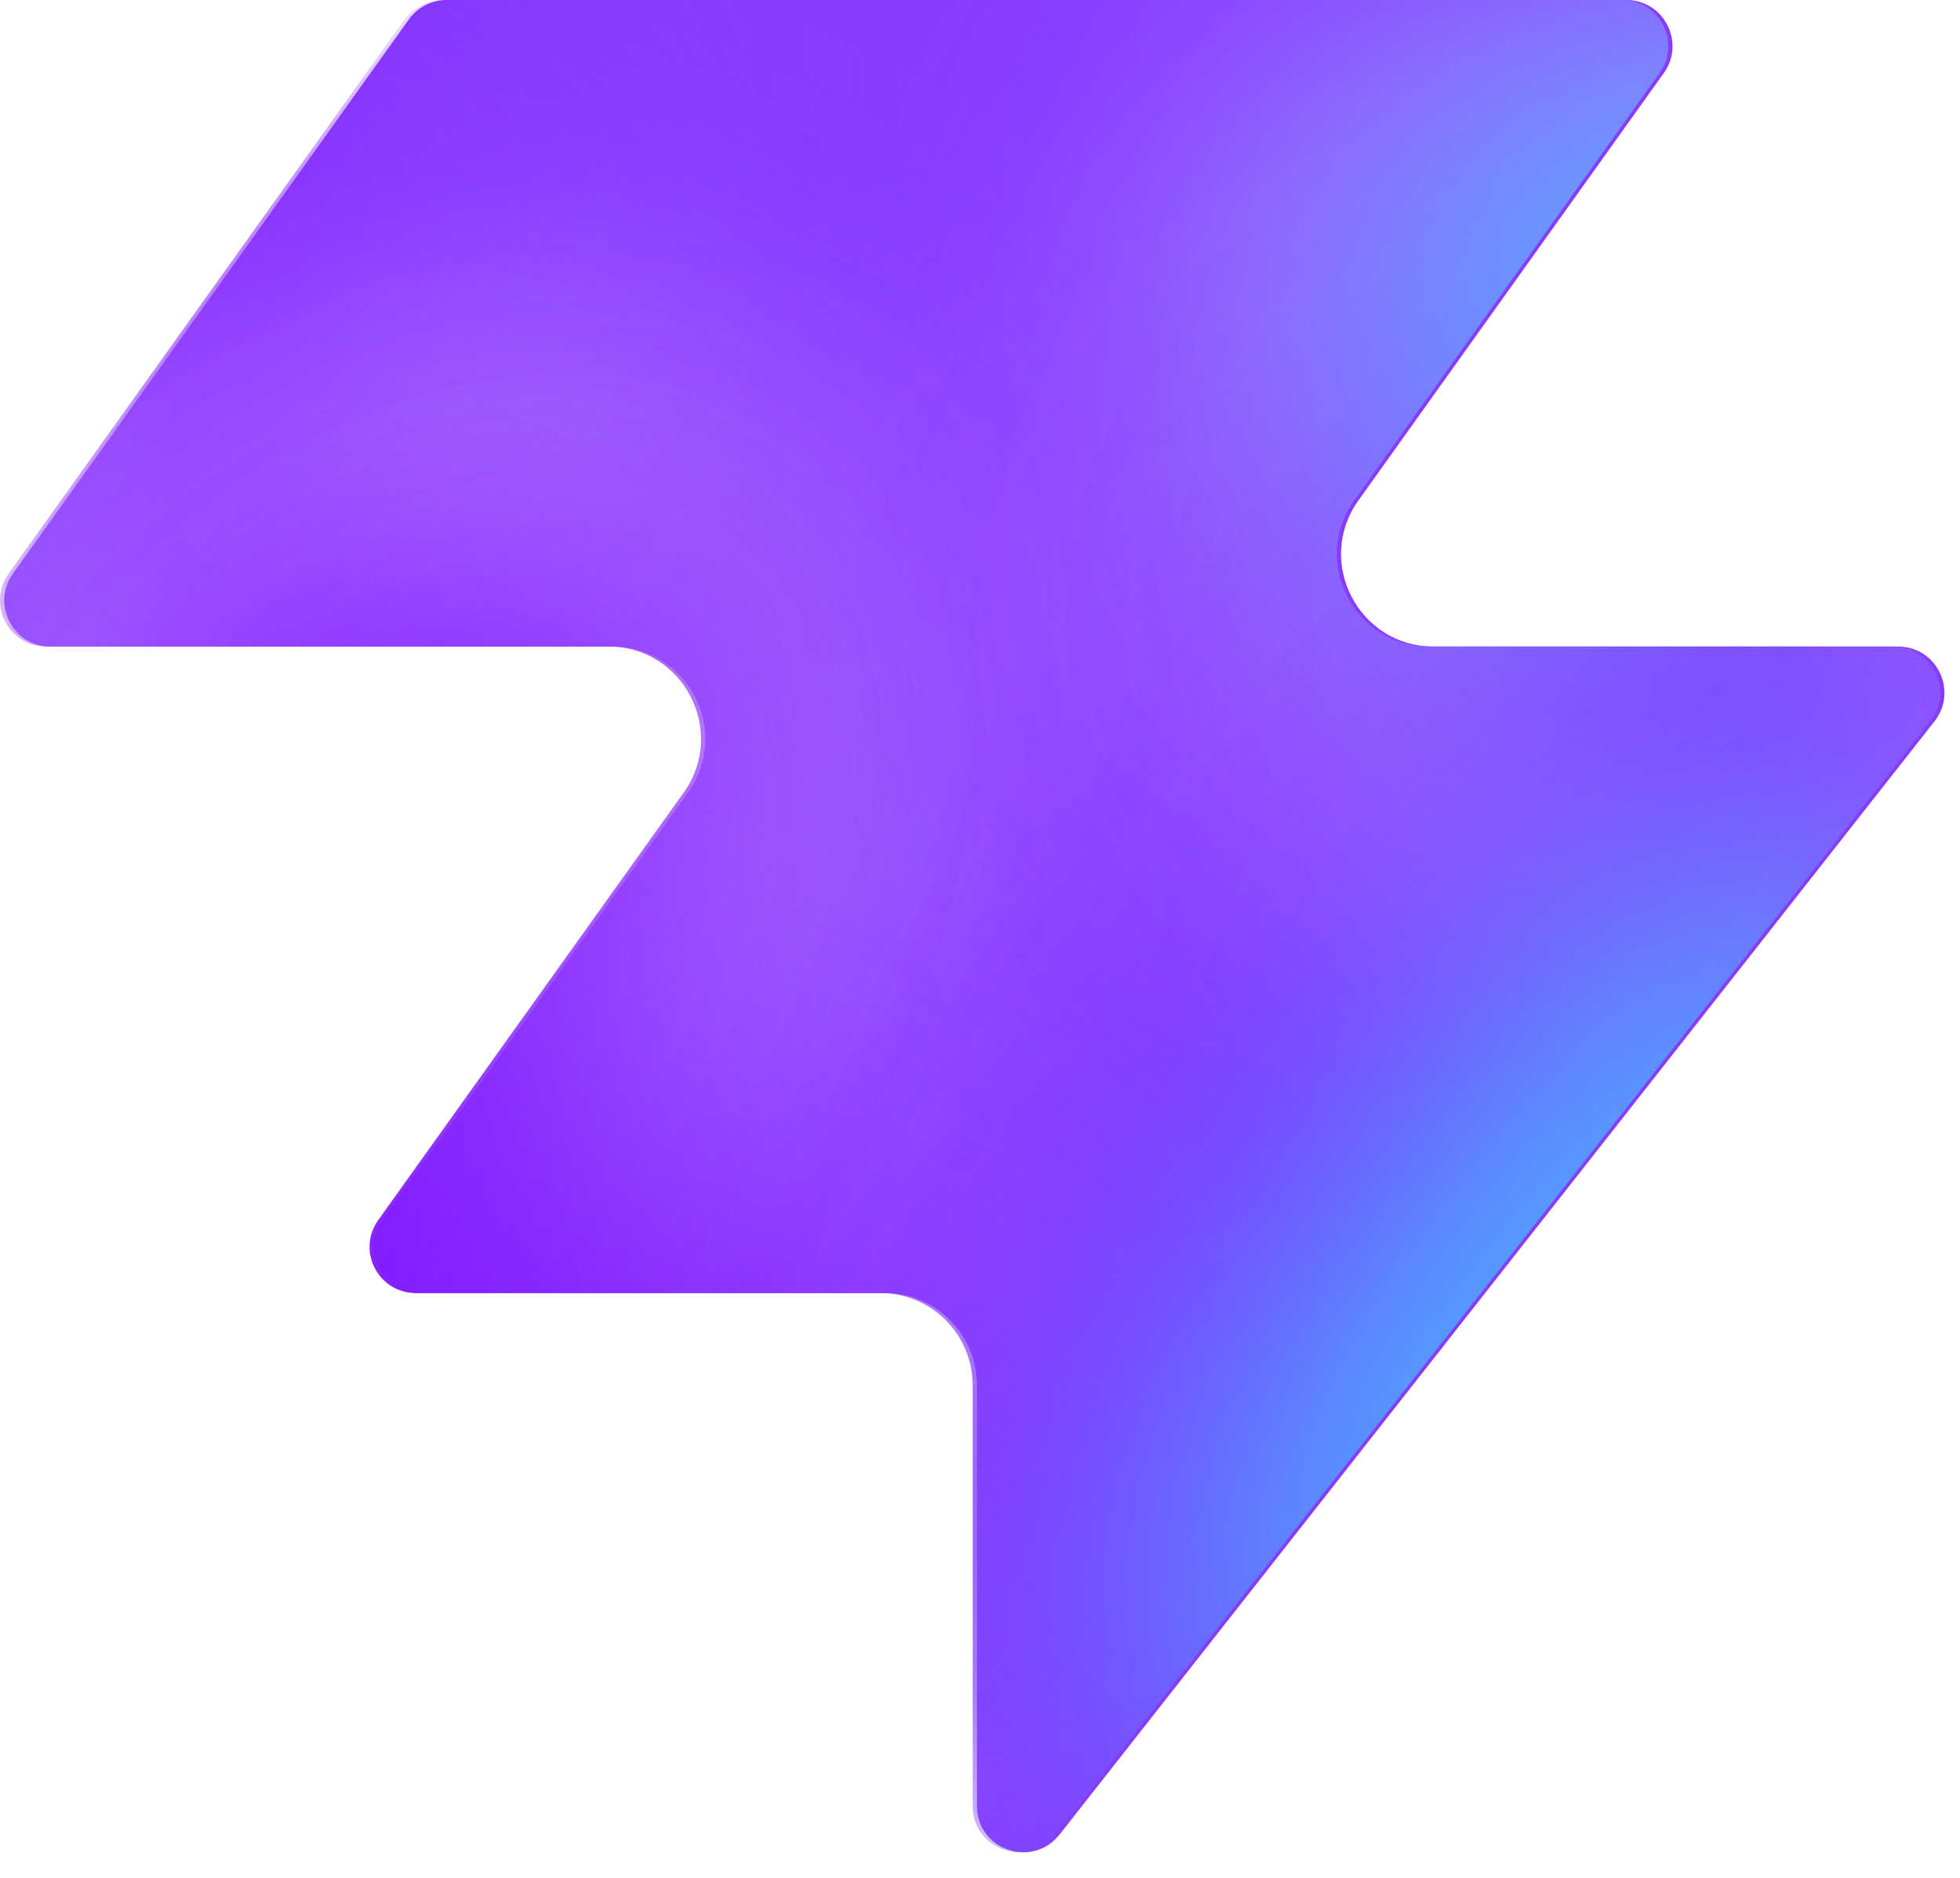
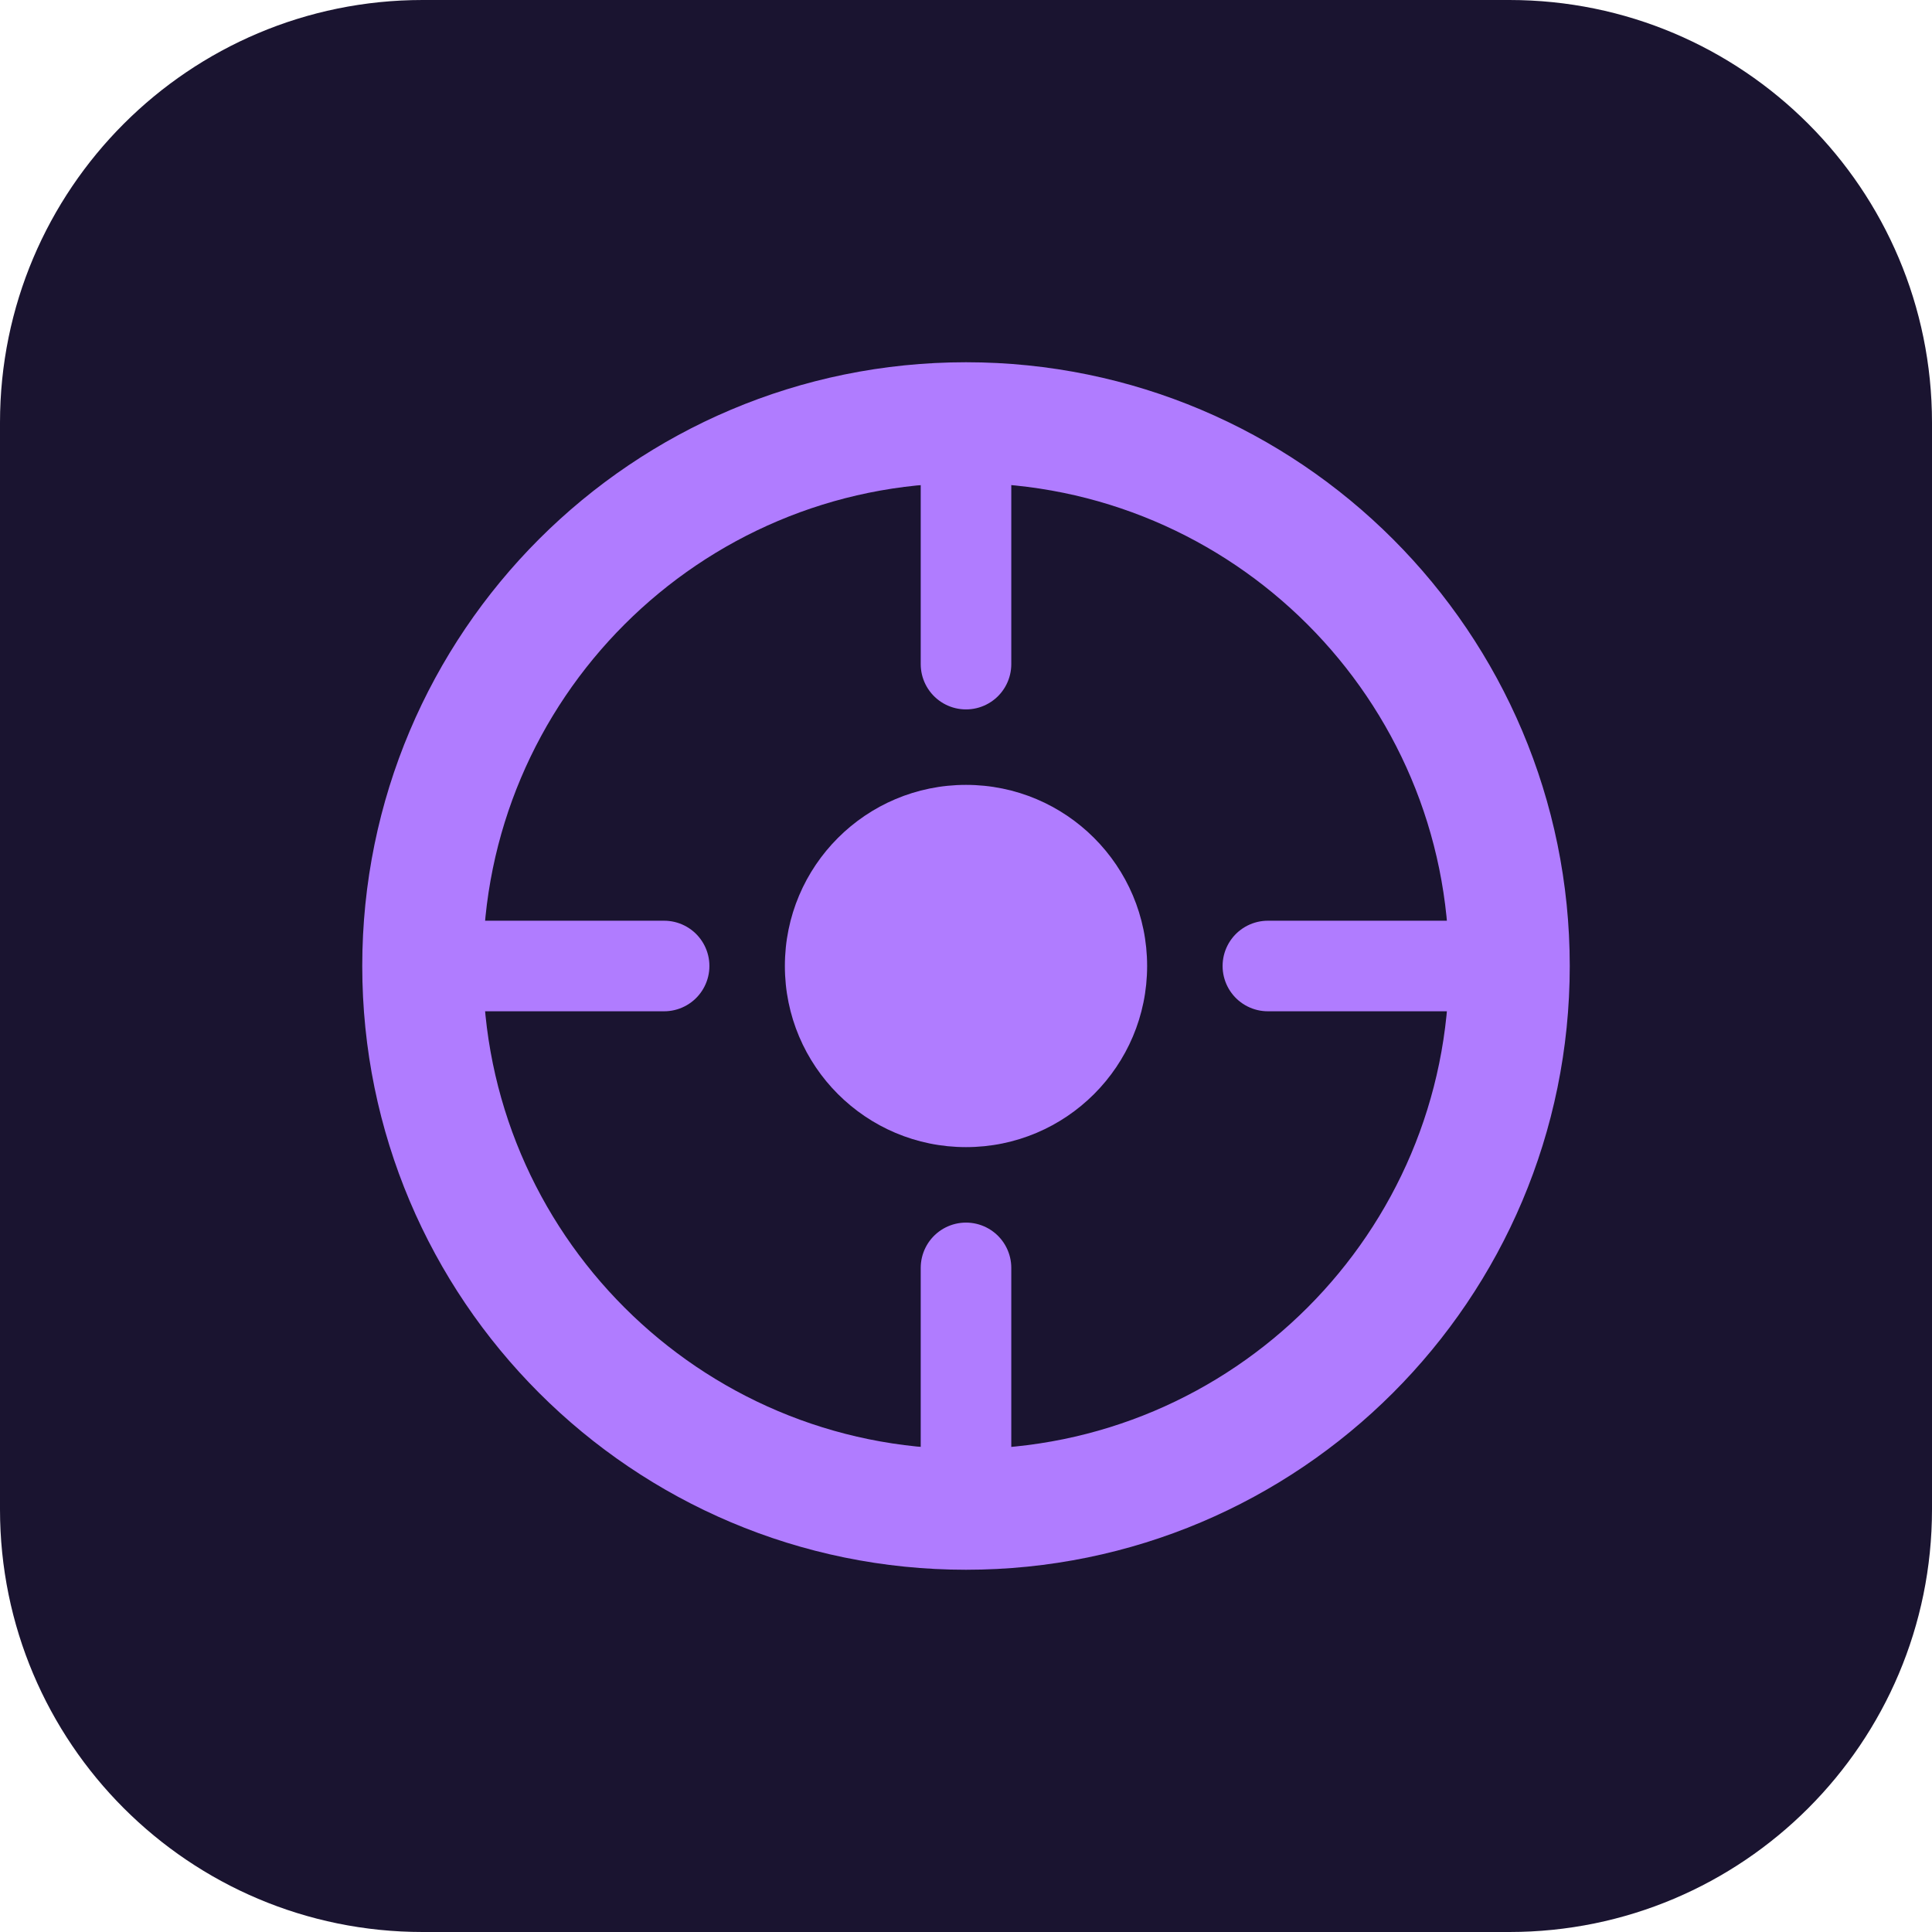
- <svg xmlns="http://www.w3.org/2000/svg" width="48" height="46" fill="none" viewBox="0 0 48 46">
-   <path fill="#863bff" d="M25.946 44.938c-.664.845-2.021.375-2.021-.698V33.937a2.26 2.26 0 0 0-2.262-2.262H10.287c-.92 0-1.456-1.04-.92-1.788l7.48-10.471c1.07-1.497 0-3.578-1.842-3.578H1.237c-.92 0-1.456-1.04-.92-1.788L10.013.474c.214-.297.556-.474.92-.474h28.894c.92 0 1.456 1.04.92 1.788l-7.48 10.471c-1.07 1.498 0 3.579 1.842 3.579h11.377c.943 0 1.473 1.088.89 1.83L25.947 44.94z" style="fill:#863bff;fill:color(display-p3 .525 .23 1);fill-opacity:1" />
-   <mask id="a" width="48" height="46" x="0" y="0" maskUnits="userSpaceOnUse" style="mask-type:alpha">
-     <path fill="#000" d="M25.842 44.938c-.664.844-2.021.375-2.021-.698V33.937a2.26 2.26 0 0 0-2.262-2.262H10.183c-.92 0-1.456-1.04-.92-1.788l7.48-10.471c1.07-1.498 0-3.579-1.842-3.579H1.133c-.92 0-1.456-1.04-.92-1.787L9.91.473c.214-.297.556-.474.92-.474h28.894c.92 0 1.456 1.04.92 1.788l-7.48 10.471c-1.07 1.498 0 3.578 1.842 3.578h11.377c.943 0 1.473 1.088.89 1.832L25.843 44.94z" style="fill:#000;fill-opacity:1" />
-   </mask>
-   <g mask="url(#a)">
-     <g filter="url(#b)">
-       <ellipse cx="5.508" cy="14.704" fill="#ede6ff" rx="5.508" ry="14.704" style="fill:#ede6ff;fill:color(display-p3 .927 .903 1);fill-opacity:1" transform="matrix(.00324 1 1 -.00324 -4.47 31.516)" />
-     </g>
-     <g filter="url(#c)">
-       <ellipse cx="10.399" cy="29.851" fill="#ede6ff" rx="10.399" ry="29.851" style="fill:#ede6ff;fill:color(display-p3 .927 .903 1);fill-opacity:1" transform="matrix(.00324 1 1 -.00324 -39.328 7.883)" />
-     </g>
-     <g filter="url(#d)">
-       <ellipse cx="5.508" cy="30.487" fill="#7e14ff" rx="5.508" ry="30.487" style="fill:#7e14ff;fill:color(display-p3 .492 .077 1);fill-opacity:1" transform="rotate(89.814 -25.913 -14.639)scale(1 -1)" />
-     </g>
-     <g filter="url(#e)">
-       <ellipse cx="5.508" cy="30.599" fill="#7e14ff" rx="5.508" ry="30.599" style="fill:#7e14ff;fill:color(display-p3 .492 .077 1);fill-opacity:1" transform="rotate(89.814 -32.644 -3.334)scale(1 -1)" />
-     </g>
-     <g filter="url(#f)">
-       <ellipse cx="5.508" cy="30.599" fill="#7e14ff" rx="5.508" ry="30.599" style="fill:#7e14ff;fill:color(display-p3 .492 .077 1);fill-opacity:1" transform="matrix(.00324 1 1 -.00324 -34.34 30.47)" />
-     </g>
-     <g filter="url(#g)">
-       <ellipse cx="14.072" cy="22.078" fill="#ede6ff" rx="14.072" ry="22.078" style="fill:#ede6ff;fill:color(display-p3 .927 .903 1);fill-opacity:1" transform="rotate(93.35 24.506 48.493)scale(-1 1)" />
-     </g>
-     <g filter="url(#h)">
-       <ellipse cx="3.47" cy="21.501" fill="#7e14ff" rx="3.47" ry="21.501" style="fill:#7e14ff;fill:color(display-p3 .492 .077 1);fill-opacity:1" transform="rotate(89.009 28.708 47.59)scale(-1 1)" />
-     </g>
-     <g filter="url(#i)">
-       <ellipse cx="3.47" cy="21.501" fill="#7e14ff" rx="3.47" ry="21.501" style="fill:#7e14ff;fill:color(display-p3 .492 .077 1);fill-opacity:1" transform="rotate(89.009 28.708 47.59)scale(-1 1)" />
-     </g>
-     <g filter="url(#j)">
-       <ellipse cx=".387" cy="8.972" fill="#7e14ff" rx="4.407" ry="29.108" style="fill:#7e14ff;fill:color(display-p3 .492 .077 1);fill-opacity:1" transform="rotate(39.51 .387 8.972)" />
-     </g>
-     <g filter="url(#k)">
-       <ellipse cx="47.523" cy="-6.092" fill="#7e14ff" rx="4.407" ry="29.108" style="fill:#7e14ff;fill:color(display-p3 .492 .077 1);fill-opacity:1" transform="rotate(37.892 47.523 -6.092)" />
-     </g>
-     <g filter="url(#l)">
-       <ellipse cx="41.412" cy="6.333" fill="#47bfff" rx="5.971" ry="9.665" style="fill:#47bfff;fill:color(display-p3 .28 .748 1);fill-opacity:1" transform="rotate(37.892 41.412 6.333)" />
-     </g>
-     <g filter="url(#m)">
-       <ellipse cx="-1.879" cy="38.332" fill="#7e14ff" rx="4.407" ry="29.108" style="fill:#7e14ff;fill:color(display-p3 .492 .077 1);fill-opacity:1" transform="rotate(37.892 -1.88 38.332)" />
-     </g>
-     <g filter="url(#n)">
-       <ellipse cx="-1.879" cy="38.332" fill="#7e14ff" rx="4.407" ry="29.108" style="fill:#7e14ff;fill:color(display-p3 .492 .077 1);fill-opacity:1" transform="rotate(37.892 -1.88 38.332)" />
-     </g>
-     <g filter="url(#o)">
-       <ellipse cx="35.651" cy="29.907" fill="#7e14ff" rx="4.407" ry="29.108" style="fill:#7e14ff;fill:color(display-p3 .492 .077 1);fill-opacity:1" transform="rotate(37.892 35.651 29.907)" />
-     </g>
-     <g filter="url(#p)">
-       <ellipse cx="38.418" cy="32.4" fill="#47bfff" rx="5.971" ry="15.297" style="fill:#47bfff;fill:color(display-p3 .28 .748 1);fill-opacity:1" transform="rotate(37.892 38.418 32.4)" />
-     </g>
-   </g>
-   <defs>
-     <filter id="b" width="60.045" height="41.654" x="-19.77" y="16.149" color-interpolation-filters="sRGB" filterUnits="userSpaceOnUse">
-       <feFlood flood-opacity="0" result="BackgroundImageFix" />
-       <feBlend in="SourceGraphic" in2="BackgroundImageFix" result="shape" />
-       <feGaussianBlur result="effect1_foregroundBlur_2002_17158" stdDeviation="7.659" />
-     </filter>
-     <filter id="c" width="90.34" height="51.437" x="-54.613" y="-7.533" color-interpolation-filters="sRGB" filterUnits="userSpaceOnUse">
-       <feFlood flood-opacity="0" result="BackgroundImageFix" />
-       <feBlend in="SourceGraphic" in2="BackgroundImageFix" result="shape" />
-       <feGaussianBlur result="effect1_foregroundBlur_2002_17158" stdDeviation="7.659" />
-     </filter>
-     <filter id="d" width="79.355" height="29.4" x="-49.64" y="2.03" color-interpolation-filters="sRGB" filterUnits="userSpaceOnUse">
-       <feFlood flood-opacity="0" result="BackgroundImageFix" />
-       <feBlend in="SourceGraphic" in2="BackgroundImageFix" result="shape" />
-       <feGaussianBlur result="effect1_foregroundBlur_2002_17158" stdDeviation="4.596" />
-     </filter>
-     <filter id="e" width="79.579" height="29.4" x="-45.045" y="20.029" color-interpolation-filters="sRGB" filterUnits="userSpaceOnUse">
-       <feFlood flood-opacity="0" result="BackgroundImageFix" />
-       <feBlend in="SourceGraphic" in2="BackgroundImageFix" result="shape" />
-       <feGaussianBlur result="effect1_foregroundBlur_2002_17158" stdDeviation="4.596" />
-     </filter>
-     <filter id="f" width="79.579" height="29.4" x="-43.513" y="21.178" color-interpolation-filters="sRGB" filterUnits="userSpaceOnUse">
-       <feFlood flood-opacity="0" result="BackgroundImageFix" />
-       <feBlend in="SourceGraphic" in2="BackgroundImageFix" result="shape" />
-       <feGaussianBlur result="effect1_foregroundBlur_2002_17158" stdDeviation="4.596" />
-     </filter>
-     <filter id="g" width="74.749" height="58.852" x="15.756" y="-17.901" color-interpolation-filters="sRGB" filterUnits="userSpaceOnUse">
-       <feFlood flood-opacity="0" result="BackgroundImageFix" />
-       <feBlend in="SourceGraphic" in2="BackgroundImageFix" result="shape" />
-       <feGaussianBlur result="effect1_foregroundBlur_2002_17158" stdDeviation="7.659" />
-     </filter>
-     <filter id="h" width="61.377" height="25.362" x="23.548" y="2.284" color-interpolation-filters="sRGB" filterUnits="userSpaceOnUse">
-       <feFlood flood-opacity="0" result="BackgroundImageFix" />
-       <feBlend in="SourceGraphic" in2="BackgroundImageFix" result="shape" />
-       <feGaussianBlur result="effect1_foregroundBlur_2002_17158" stdDeviation="4.596" />
-     </filter>
-     <filter id="i" width="61.377" height="25.362" x="23.548" y="2.284" color-interpolation-filters="sRGB" filterUnits="userSpaceOnUse">
-       <feFlood flood-opacity="0" result="BackgroundImageFix" />
-       <feBlend in="SourceGraphic" in2="BackgroundImageFix" result="shape" />
-       <feGaussianBlur result="effect1_foregroundBlur_2002_17158" stdDeviation="4.596" />
-     </filter>
-     <filter id="j" width="56.045" height="63.649" x="-27.636" y="-22.853" color-interpolation-filters="sRGB" filterUnits="userSpaceOnUse">
-       <feFlood flood-opacity="0" result="BackgroundImageFix" />
-       <feBlend in="SourceGraphic" in2="BackgroundImageFix" result="shape" />
-       <feGaussianBlur result="effect1_foregroundBlur_2002_17158" stdDeviation="4.596" />
-     </filter>
-     <filter id="k" width="54.814" height="64.646" x="20.116" y="-38.415" color-interpolation-filters="sRGB" filterUnits="userSpaceOnUse">
-       <feFlood flood-opacity="0" result="BackgroundImageFix" />
-       <feBlend in="SourceGraphic" in2="BackgroundImageFix" result="shape" />
-       <feGaussianBlur result="effect1_foregroundBlur_2002_17158" stdDeviation="4.596" />
-     </filter>
-     <filter id="l" width="33.541" height="35.313" x="24.641" y="-11.323" color-interpolation-filters="sRGB" filterUnits="userSpaceOnUse">
-       <feFlood flood-opacity="0" result="BackgroundImageFix" />
-       <feBlend in="SourceGraphic" in2="BackgroundImageFix" result="shape" />
-       <feGaussianBlur result="effect1_foregroundBlur_2002_17158" stdDeviation="4.596" />
-     </filter>
-     <filter id="m" width="54.814" height="64.646" x="-29.286" y="6.009" color-interpolation-filters="sRGB" filterUnits="userSpaceOnUse">
-       <feFlood flood-opacity="0" result="BackgroundImageFix" />
-       <feBlend in="SourceGraphic" in2="BackgroundImageFix" result="shape" />
-       <feGaussianBlur result="effect1_foregroundBlur_2002_17158" stdDeviation="4.596" />
-     </filter>
-     <filter id="n" width="54.814" height="64.646" x="-29.286" y="6.009" color-interpolation-filters="sRGB" filterUnits="userSpaceOnUse">
-       <feFlood flood-opacity="0" result="BackgroundImageFix" />
-       <feBlend in="SourceGraphic" in2="BackgroundImageFix" result="shape" />
-       <feGaussianBlur result="effect1_foregroundBlur_2002_17158" stdDeviation="4.596" />
-     </filter>
-     <filter id="o" width="54.814" height="64.646" x="8.244" y="-2.416" color-interpolation-filters="sRGB" filterUnits="userSpaceOnUse">
-       <feFlood flood-opacity="0" result="BackgroundImageFix" />
-       <feBlend in="SourceGraphic" in2="BackgroundImageFix" result="shape" />
-       <feGaussianBlur result="effect1_foregroundBlur_2002_17158" stdDeviation="4.596" />
-     </filter>
-     <filter id="p" width="39.409" height="43.623" x="18.713" y="10.588" color-interpolation-filters="sRGB" filterUnits="userSpaceOnUse">
-       <feFlood flood-opacity="0" result="BackgroundImageFix" />
-       <feBlend in="SourceGraphic" in2="BackgroundImageFix" result="shape" />
-       <feGaussianBlur result="effect1_foregroundBlur_2002_17158" stdDeviation="4.596" />
-     </filter>
-   </defs>
+ <svg xmlns="http://www.w3.org/2000/svg" viewBox="0 0 32 32" role="img" aria-label="Mad-Dog">
+   <rect width="32" height="32" rx="7" fill="#1a1430" />
+   <circle cx="16" cy="16" r="9" fill="none" stroke="#b07cff" stroke-width="2" />
+   <circle cx="16" cy="16" r="3" fill="#b07cff" />
+   <path d="M16 7v4M16 21v4M7 16h4M21 16h4" stroke="#b07cff" stroke-width="1.5" stroke-linecap="round" />
</svg>
